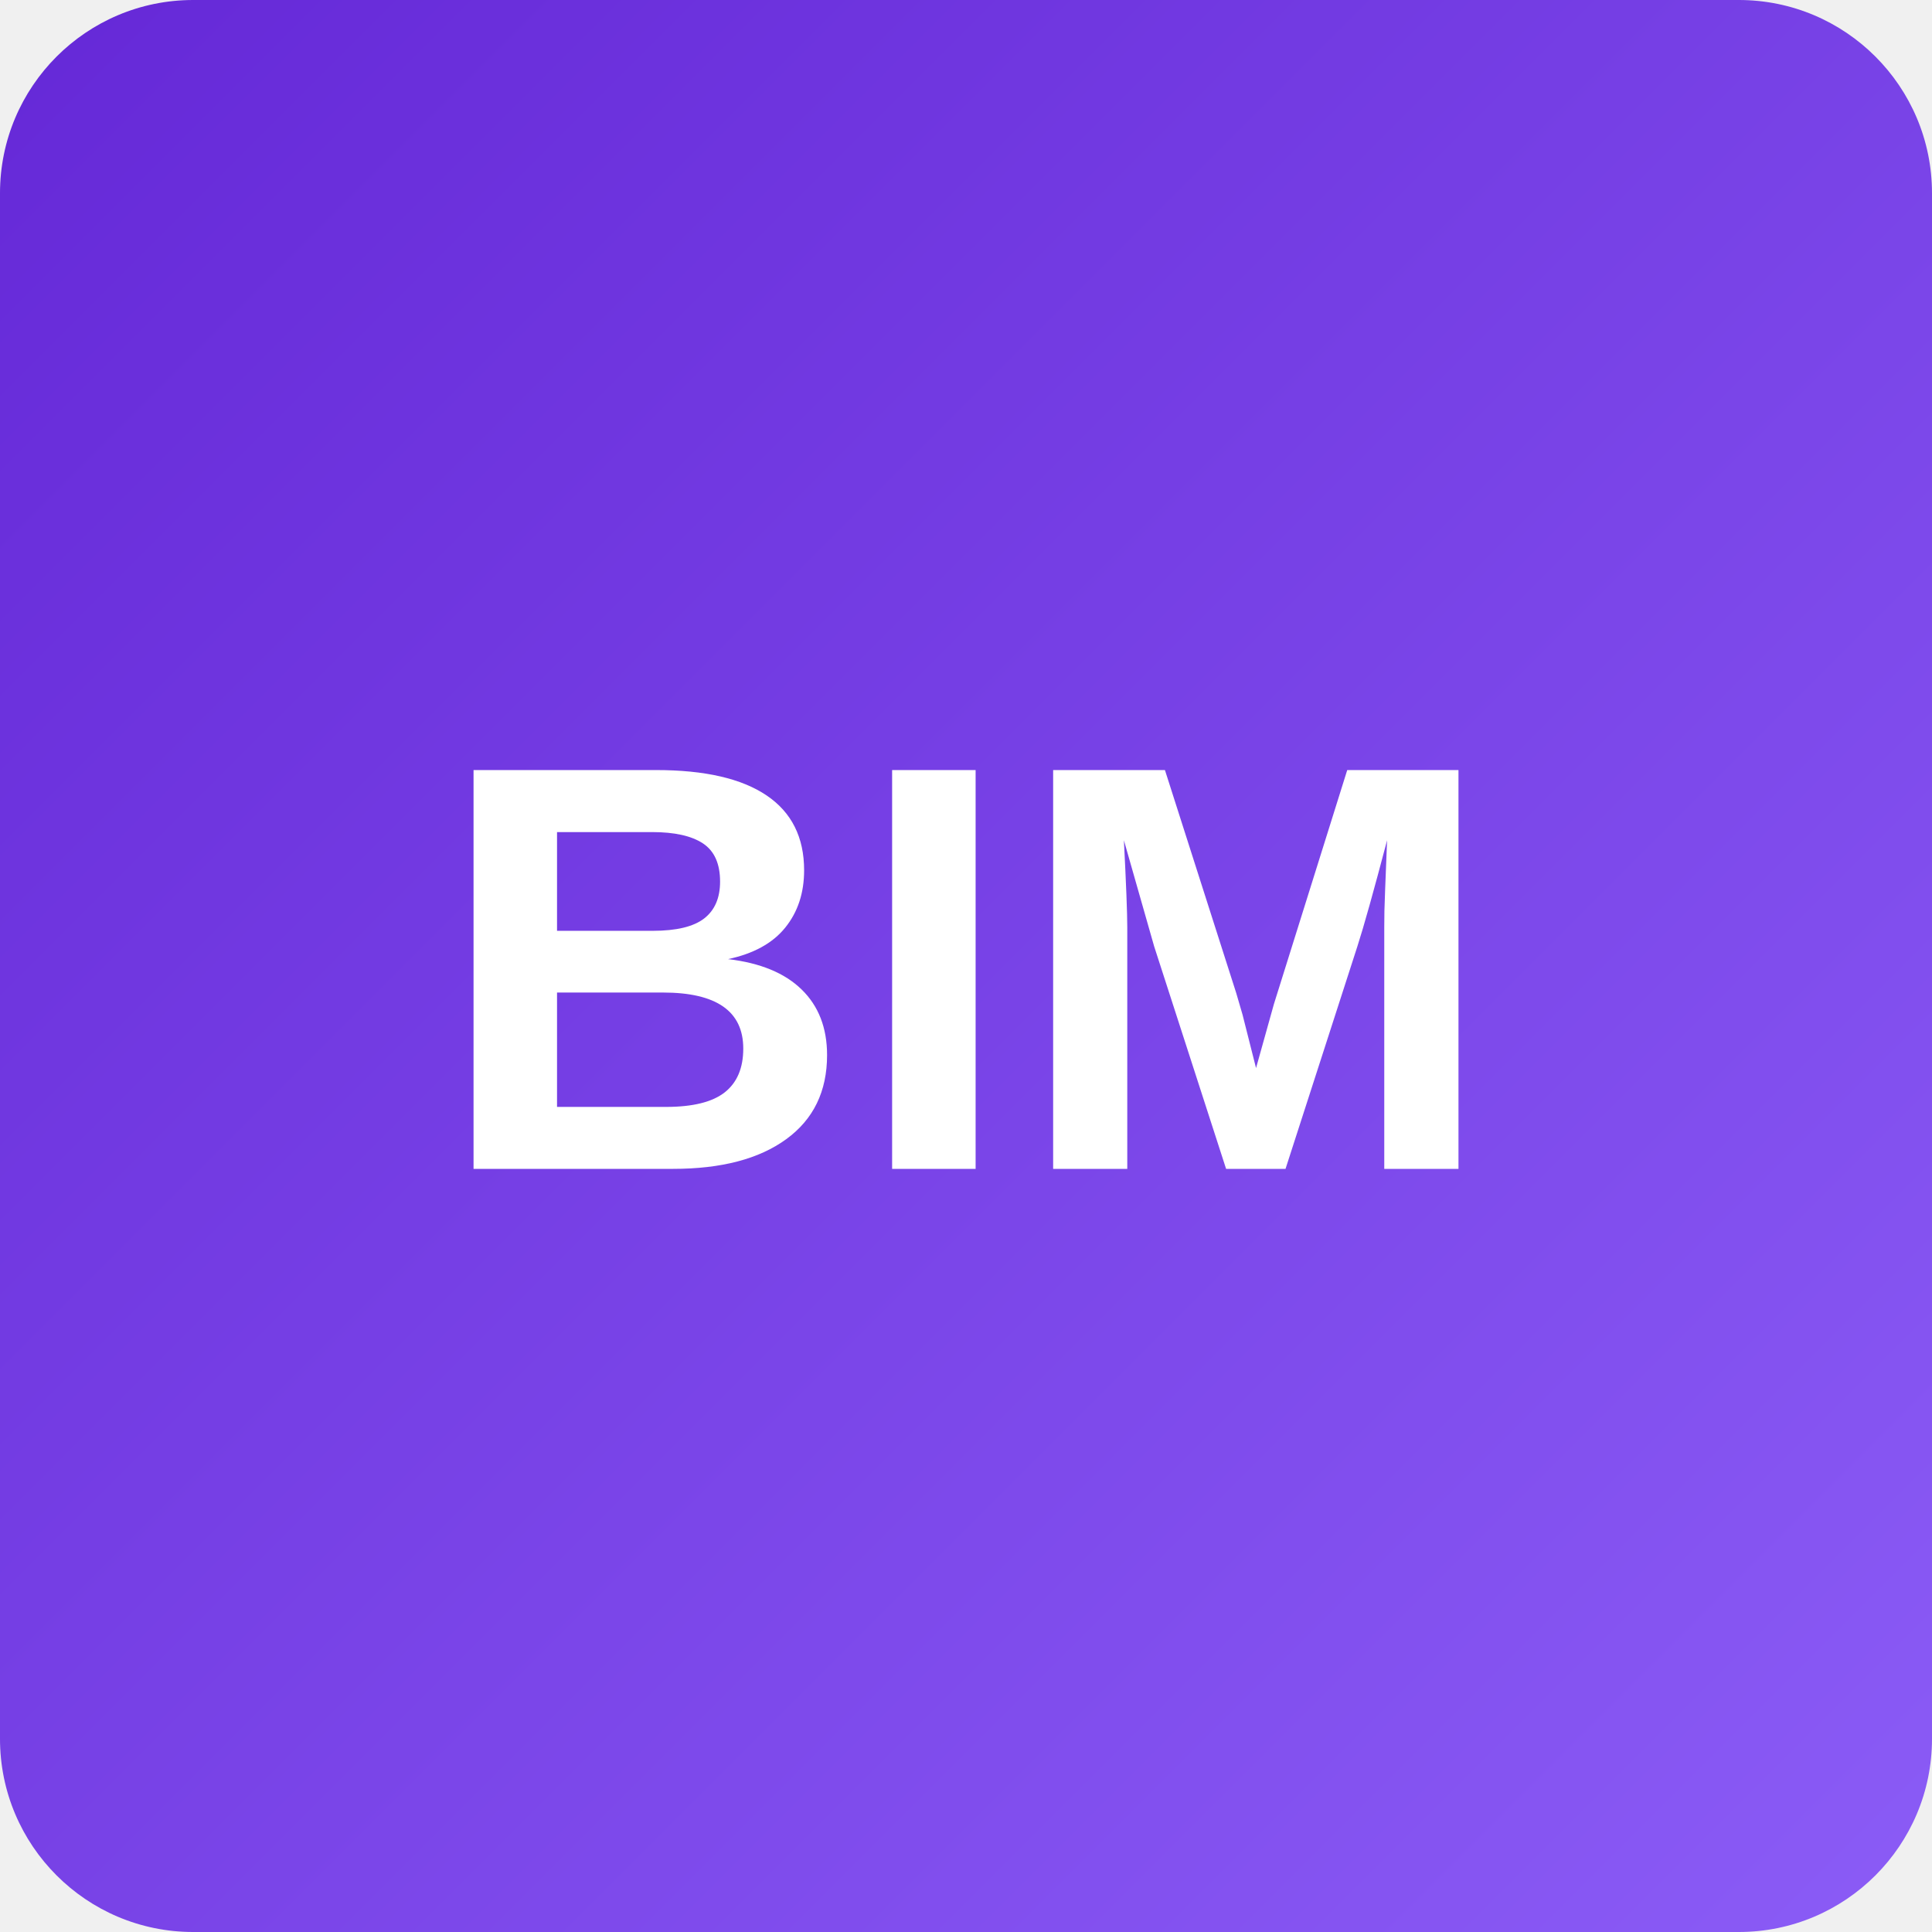
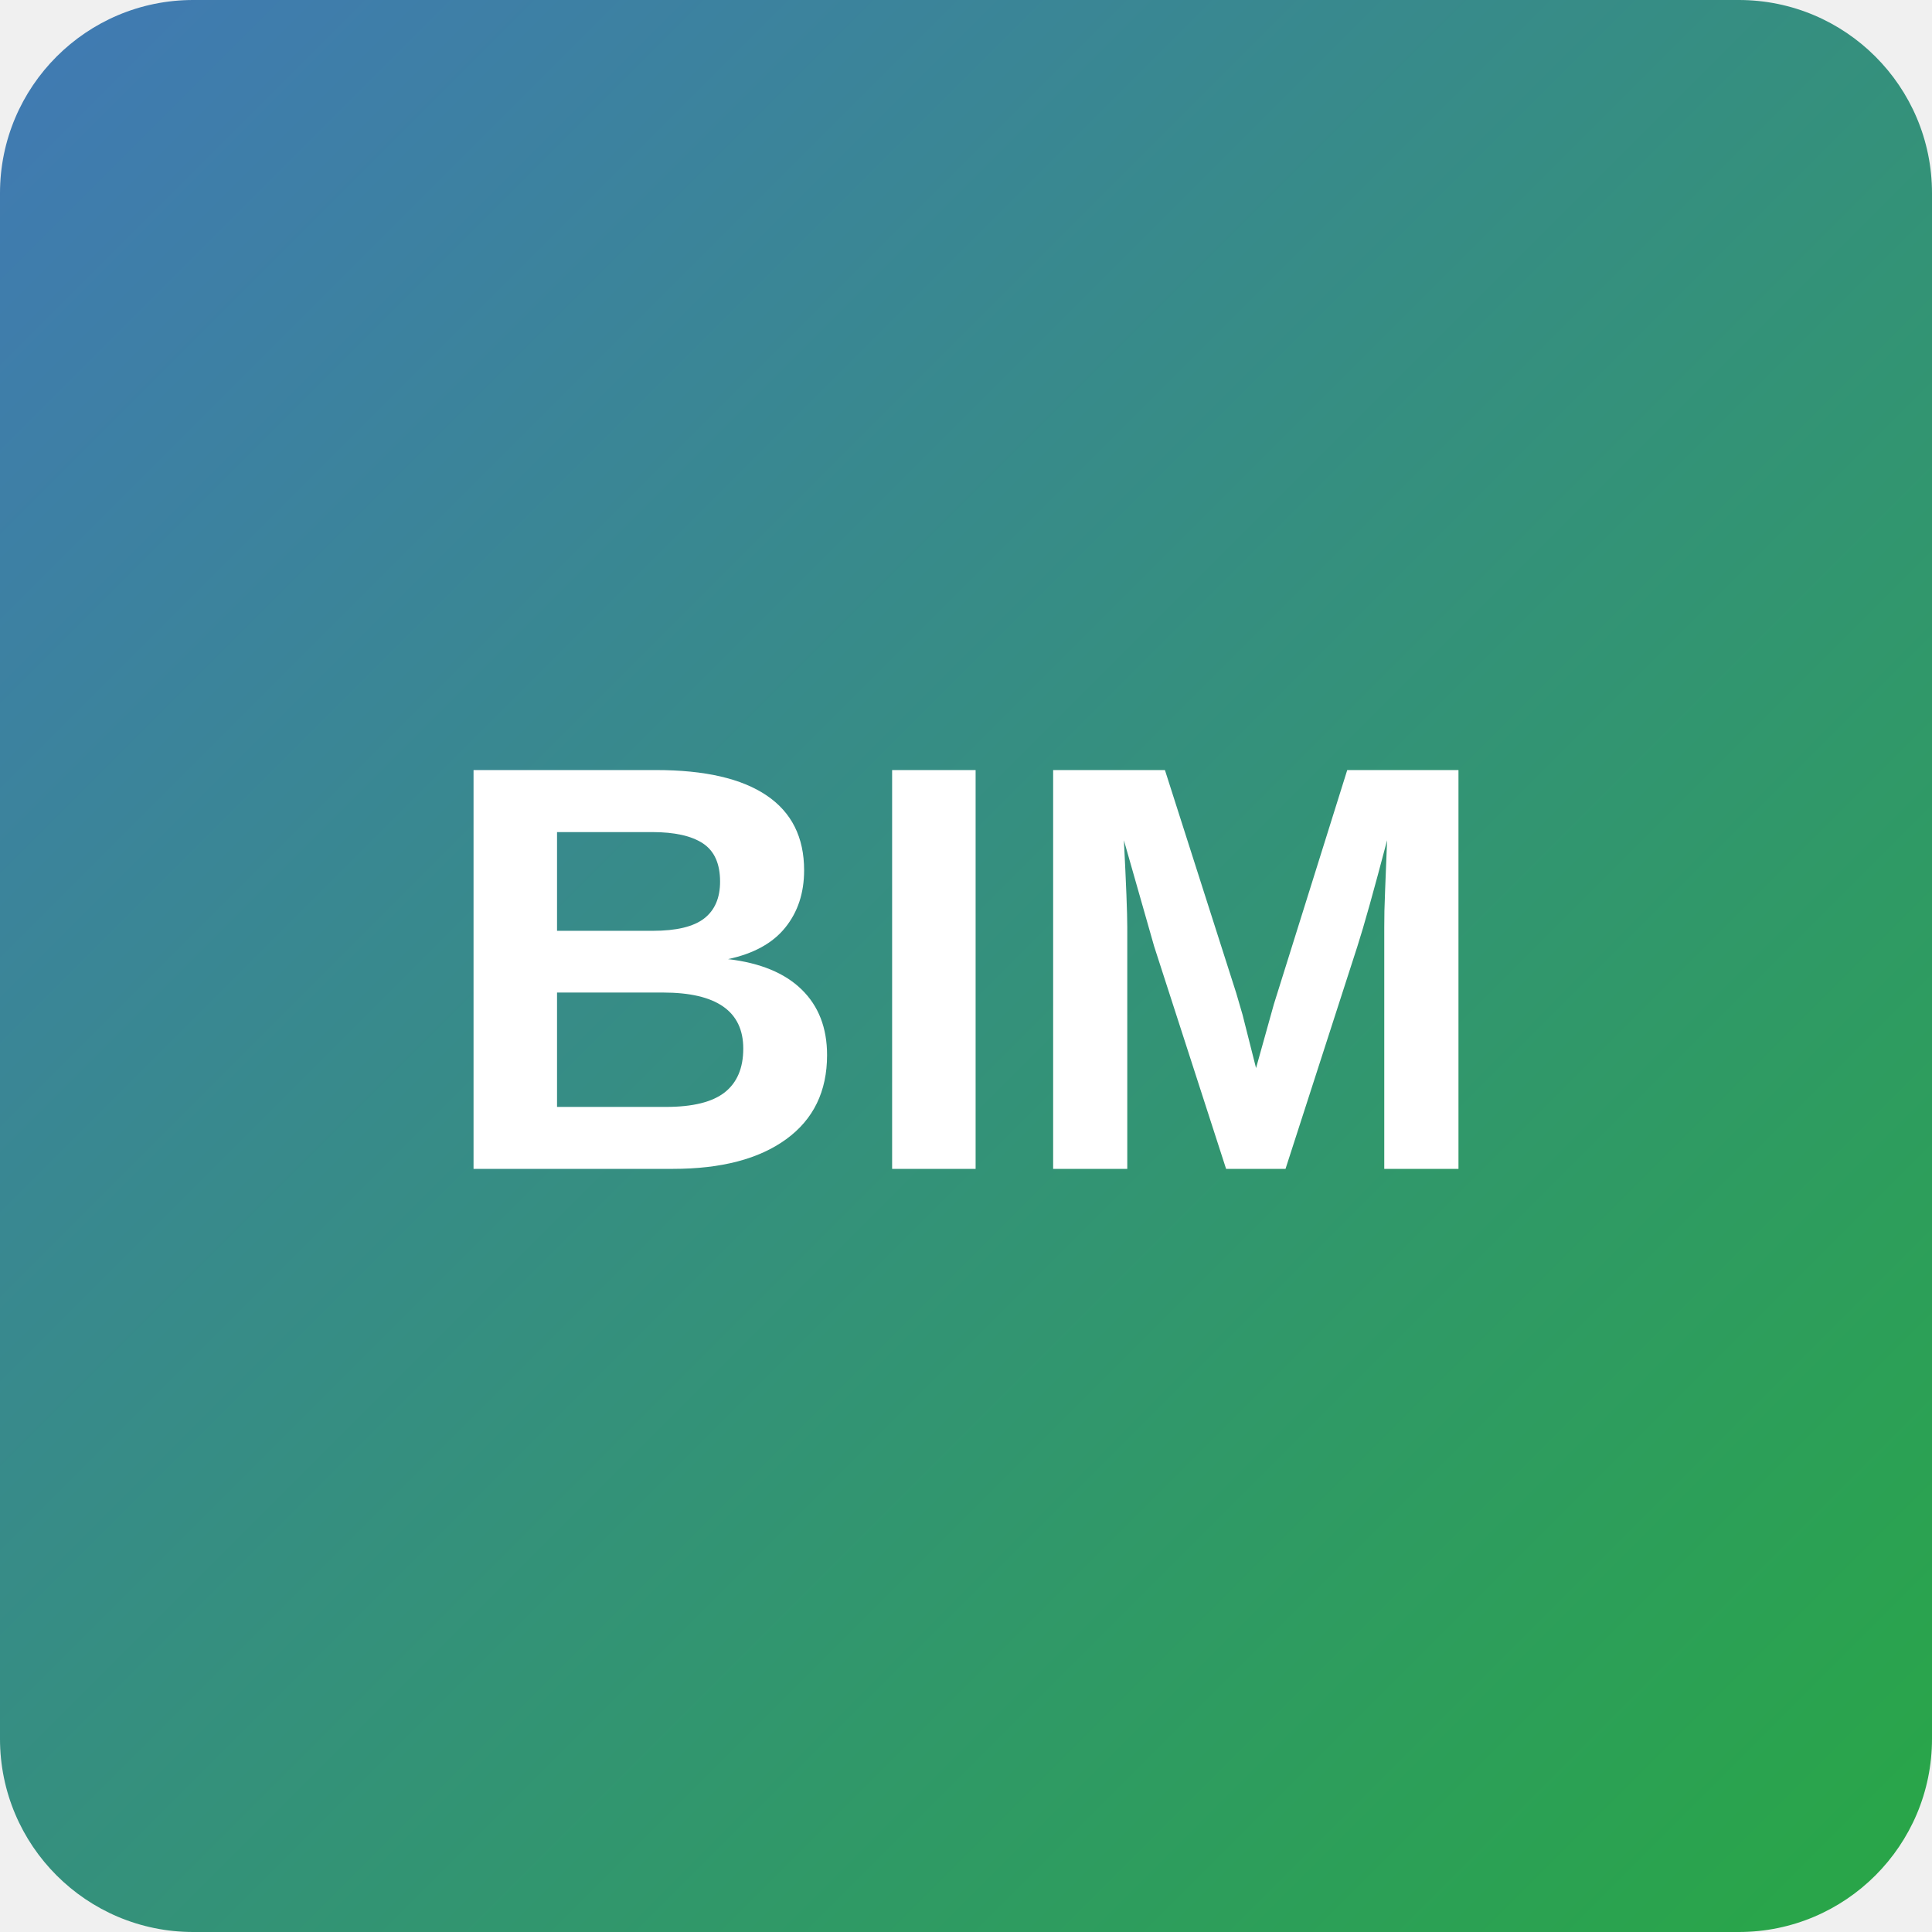
<svg xmlns="http://www.w3.org/2000/svg" width="384" height="384" viewBox="0 0 384 384">
  <defs>
    <linearGradient id="grad" x1="0%" y1="0%" x2="100%" y2="100%">
-       <stop offset="0%" style="stop-color:#6528d7;stop-opacity:1" />
-       <stop offset="100%" style="stop-color:#8b5cf6;stop-opacity:1" />
+       <stop offset="0%" style="stop-color:#4179b5;stop-opacity:1" />
+       <stop offset="100%" style="stop-color:#28A745;stop-opacity:1" />
    </linearGradient>
  </defs>
  <rect width="384" height="384" fill="url(#grad)" rx="38.4" />
  <text x="50%" y="50%" text-anchor="middle" dy="0.35em" fill="white" font-family="Arial, sans-serif" font-size="115.2" font-weight="bold">BIM</text>
</svg>
